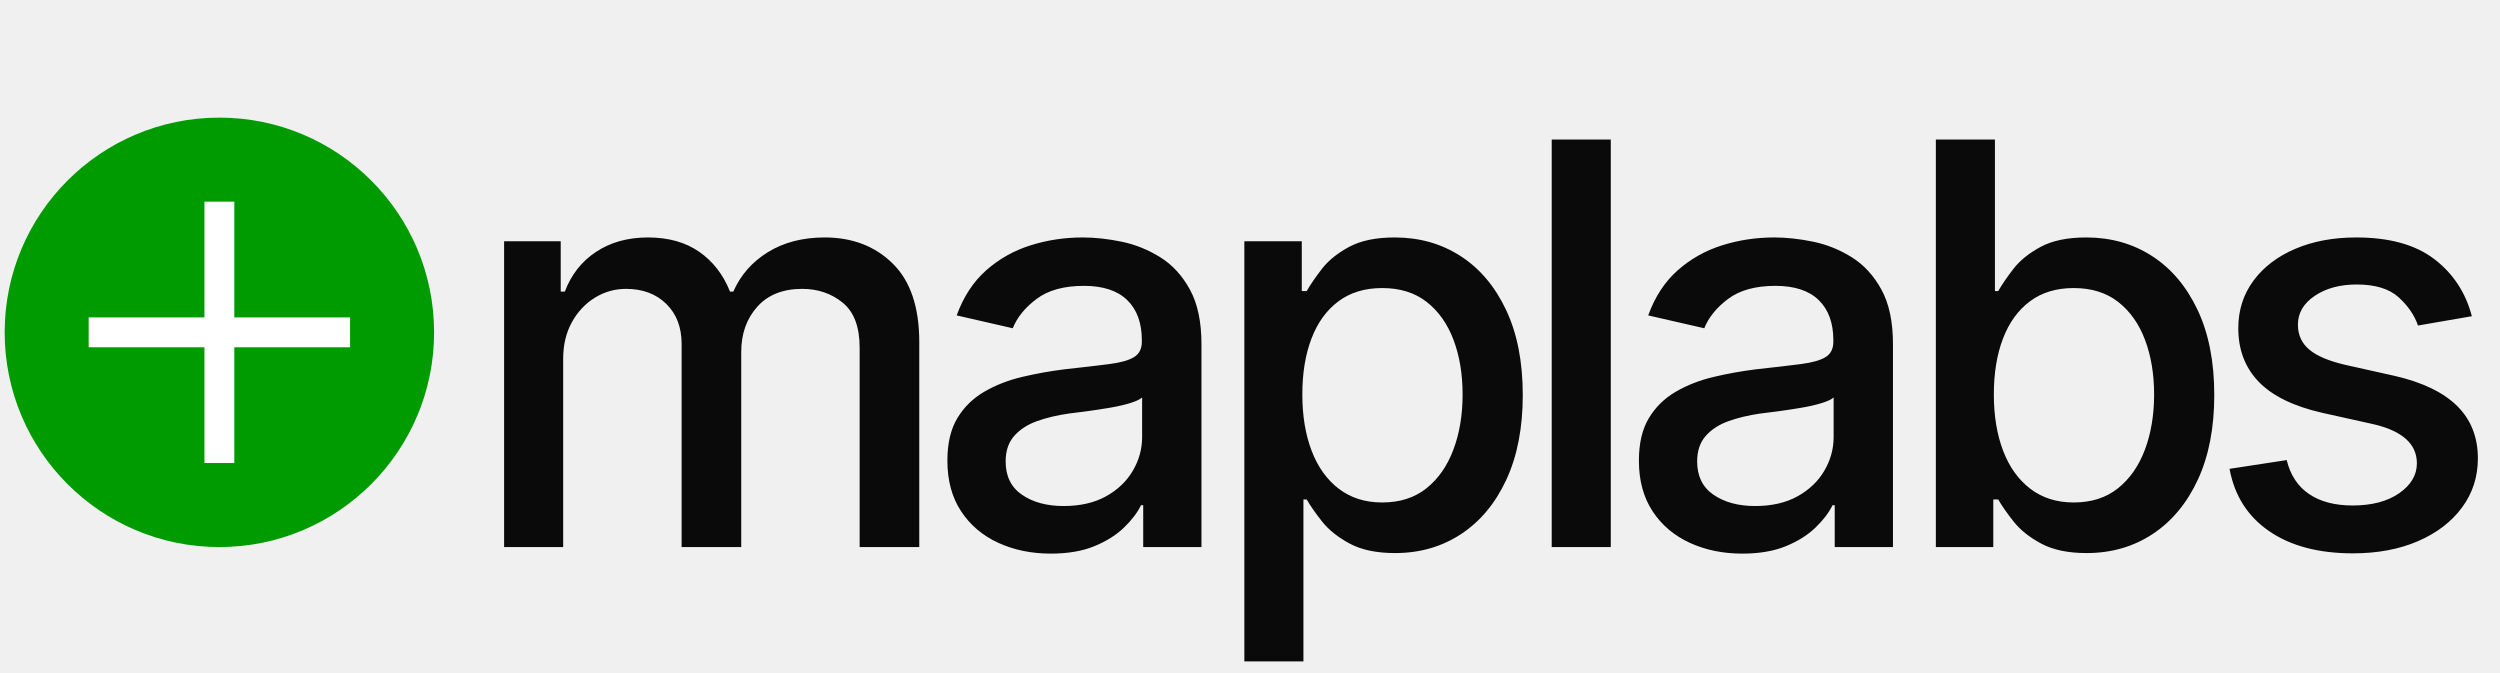
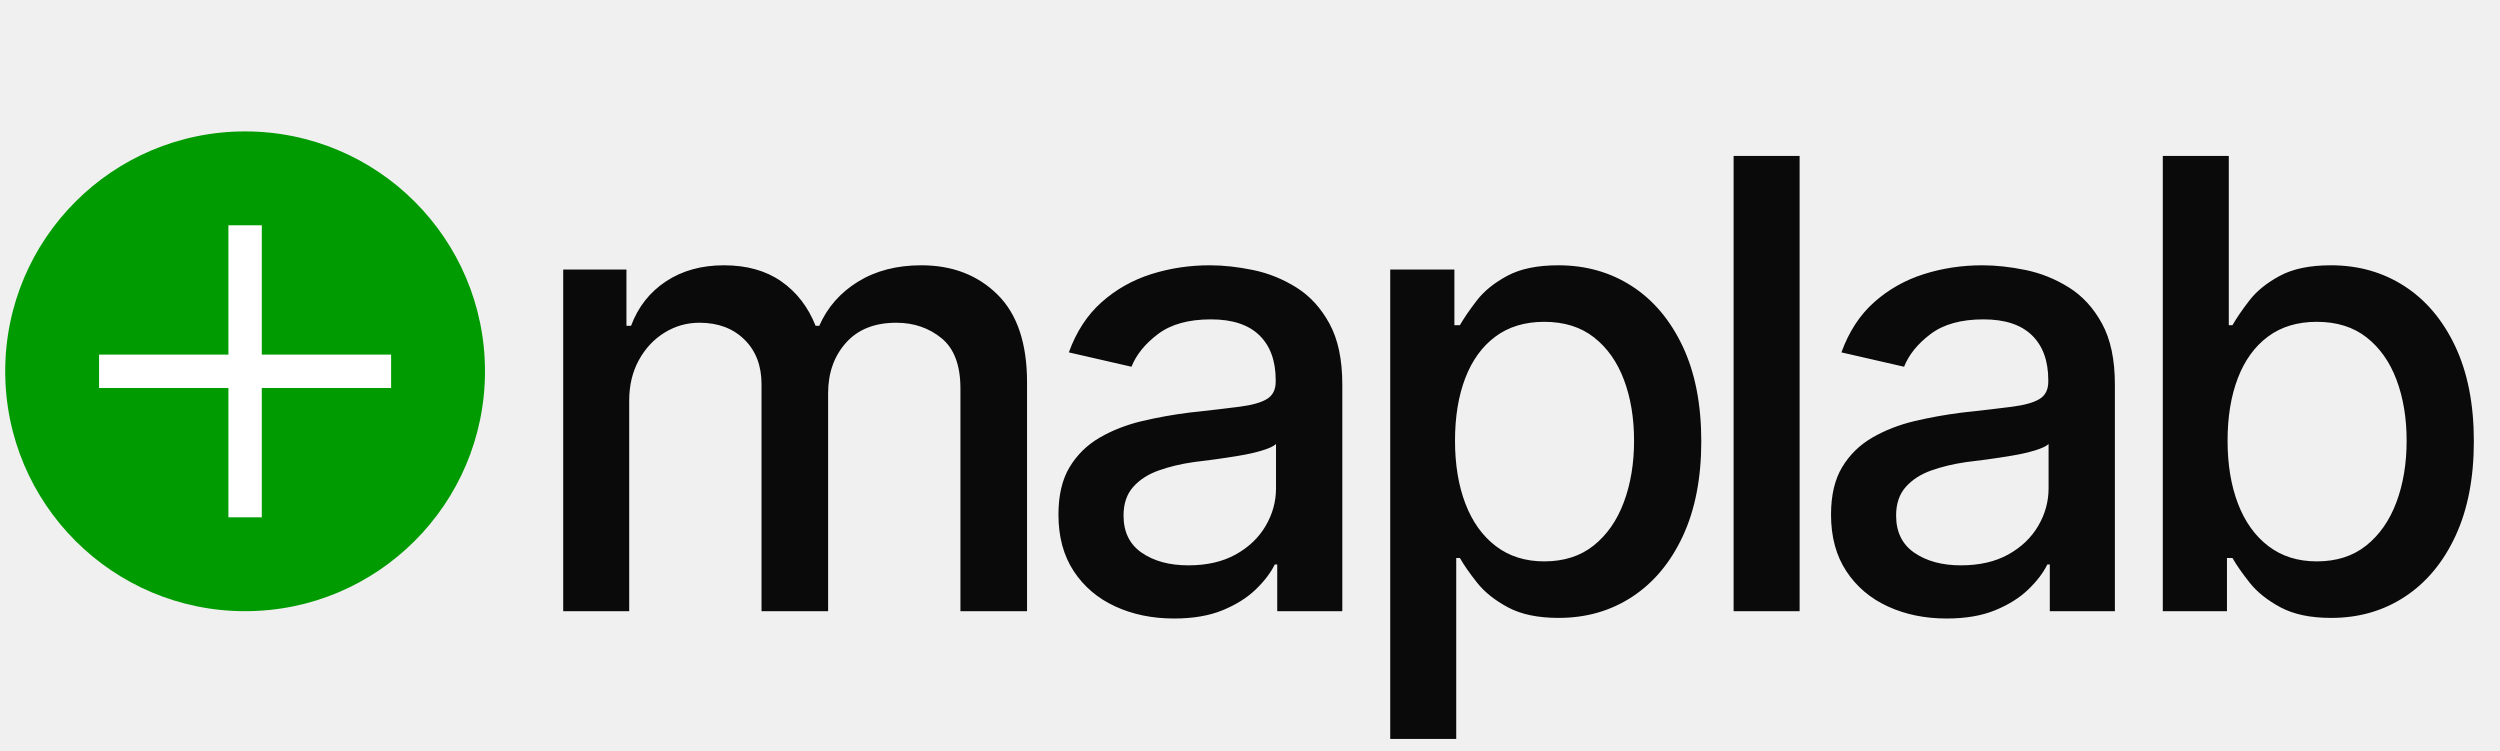
- <svg xmlns="http://www.w3.org/2000/svg" viewBox="0 0 267.8 72" width="267.8" height="72" role="img" aria-label="maplabs">
+ <svg xmlns="http://www.w3.org/2000/svg" viewBox="0 0 239.7 72" width="239.7" height="72" role="img" aria-label="maplab">
  <circle cx="23.5" cy="35.6" r="23" fill="#009b00" />
  <path fill="#fff" d="M21.90 21.60h3.2v12.40h12.40v3.2h-12.40v12.40h-3.2v-12.40h-12.40v-3.2h12.40z" />
-   <path fill="#0a0a0a" d="M54.0 58.6V25.846H60.064V31.237H60.504Q61.529 28.512 63.858 26.974Q66.188 25.436 69.41 25.436Q72.691 25.436 74.903 26.974Q77.115 28.512 78.199 31.237H78.551Q79.723 28.571 82.271 27.003Q84.82 25.436 88.336 25.436Q92.789 25.436 95.631 28.234Q98.473 31.032 98.473 36.657V58.6H92.086V37.243Q92.086 33.903 90.27 32.423Q88.453 30.944 85.934 30.944Q82.828 30.944 81.114 32.863Q79.4 34.782 79.4 37.711V58.6H73.014V36.832Q73.014 34.166 71.373 32.555Q69.732 30.944 67.066 30.944Q65.25 30.944 63.712 31.896Q62.174 32.848 61.251 34.533Q60.328 36.217 60.328 38.414V58.6ZM112.559 59.303Q109.453 59.303 106.934 58.146Q104.414 56.989 102.949 54.762Q101.484 52.536 101.484 49.342Q101.484 46.559 102.554 44.787Q103.623 43.014 105.439 41.959Q107.256 40.905 109.482 40.377Q111.709 39.85 114.053 39.557Q117.012 39.235 118.828 39Q120.645 38.766 121.479 38.253Q122.314 37.741 122.314 36.598V36.452Q122.314 33.668 120.747 32.145Q119.18 30.621 116.104 30.621Q112.91 30.621 111.05 32.013Q109.189 33.405 108.486 35.163L102.48 33.786Q103.564 30.797 105.63 28.966Q107.695 27.135 110.376 26.286Q113.057 25.436 115.986 25.436Q117.949 25.436 120.146 25.89Q122.344 26.344 124.292 27.56Q126.24 28.776 127.471 31.032Q128.701 33.288 128.701 36.862V58.6H122.461V54.118H122.227Q121.641 55.319 120.396 56.52Q119.15 57.721 117.217 58.512Q115.283 59.303 112.559 59.303ZM113.936 54.205Q116.602 54.205 118.477 53.165Q120.352 52.125 121.348 50.426Q122.344 48.727 122.344 46.823V42.575Q121.992 42.897 121.025 43.19Q120.059 43.483 118.828 43.688Q117.598 43.893 116.426 44.054Q115.254 44.215 114.463 44.303Q112.617 44.567 111.094 45.109Q109.57 45.651 108.647 46.691Q107.725 47.731 107.725 49.43Q107.725 51.803 109.482 53.004Q111.24 54.205 113.936 54.205ZM133.295 70.846V25.846H139.447V31.178H139.975Q140.561 30.153 141.601 28.805Q142.641 27.457 144.516 26.447Q146.391 25.436 149.408 25.436Q153.363 25.436 156.454 27.428Q159.545 29.42 161.332 33.2Q163.119 36.979 163.119 42.311Q163.119 47.584 161.361 51.378Q159.604 55.172 156.513 57.208Q153.422 59.245 149.438 59.245Q146.479 59.245 144.589 58.234Q142.699 57.223 141.63 55.875Q140.561 54.528 139.975 53.502H139.623V70.846ZM148.061 53.825Q150.902 53.825 152.807 52.301Q154.711 50.778 155.692 48.156Q156.674 45.534 156.674 42.252Q156.674 39 155.707 36.422Q154.74 33.844 152.836 32.35Q150.932 30.856 148.061 30.856Q145.277 30.856 143.373 32.277Q141.469 33.698 140.487 36.261Q139.506 38.825 139.506 42.252Q139.506 45.68 140.502 48.288Q141.498 50.895 143.417 52.36Q145.336 53.825 148.061 53.825ZM172.547 14.948V58.6H166.219V14.948ZM186.633 59.303Q183.527 59.303 181.008 58.146Q178.488 56.989 177.023 54.762Q175.559 52.536 175.559 49.342Q175.559 46.559 176.628 44.787Q177.697 43.014 179.514 41.959Q181.33 40.905 183.557 40.377Q185.783 39.85 188.127 39.557Q191.086 39.235 192.902 39Q194.719 38.766 195.554 38.253Q196.389 37.741 196.389 36.598V36.452Q196.389 33.668 194.821 32.145Q193.254 30.621 190.178 30.621Q186.984 30.621 185.124 32.013Q183.264 33.405 182.561 35.163L176.555 33.786Q177.639 30.797 179.704 28.966Q181.77 27.135 184.45 26.286Q187.131 25.436 190.061 25.436Q192.023 25.436 194.221 25.89Q196.418 26.344 198.366 27.56Q200.314 28.776 201.545 31.032Q202.775 33.288 202.775 36.862V58.6H196.535V54.118H196.301Q195.715 55.319 194.47 56.52Q193.225 57.721 191.291 58.512Q189.357 59.303 186.633 59.303ZM188.01 54.205Q190.676 54.205 192.551 53.165Q194.426 52.125 195.422 50.426Q196.418 48.727 196.418 46.823V42.575Q196.066 42.897 195.1 43.19Q194.133 43.483 192.902 43.688Q191.672 43.893 190.5 44.054Q189.328 44.215 188.537 44.303Q186.691 44.567 185.168 45.109Q183.645 45.651 182.722 46.691Q181.799 47.731 181.799 49.43Q181.799 51.803 183.557 53.004Q185.314 54.205 188.01 54.205ZM223.512 59.245Q220.553 59.245 218.663 58.234Q216.773 57.223 215.704 55.875Q214.635 54.528 214.049 53.502H213.521V58.6H207.369V14.948H213.697V31.178H214.049Q214.635 30.153 215.675 28.805Q216.715 27.457 218.59 26.447Q220.465 25.436 223.482 25.436Q227.438 25.436 230.528 27.428Q233.619 29.42 235.406 33.2Q237.193 36.979 237.193 42.311Q237.193 47.584 235.436 51.378Q233.678 55.172 230.587 57.208Q227.496 59.245 223.512 59.245ZM222.135 53.825Q224.977 53.825 226.881 52.301Q228.785 50.778 229.767 48.156Q230.748 45.534 230.748 42.252Q230.748 39 229.781 36.422Q228.814 33.844 226.91 32.35Q225.006 30.856 222.135 30.856Q219.352 30.856 217.447 32.277Q215.543 33.698 214.562 36.261Q213.58 38.825 213.58 42.252Q213.58 45.68 214.576 48.288Q215.572 50.895 217.491 52.36Q219.41 53.825 222.135 53.825ZM264.785 33.873 259.014 34.87Q258.457 33.229 256.948 31.852Q255.439 30.475 252.451 30.475Q249.756 30.475 247.954 31.691Q246.152 32.907 246.152 34.782Q246.152 36.422 247.368 37.448Q248.584 38.473 251.25 39.088L256.494 40.26Q260.977 41.286 263.203 43.483Q265.43 45.68 265.43 49.108Q265.43 52.067 263.73 54.367Q262.031 56.666 259.014 57.97Q255.996 59.274 252.041 59.274Q246.533 59.274 243.076 56.901Q239.619 54.528 238.828 50.221L244.951 49.284Q245.537 51.686 247.339 52.916Q249.141 54.147 252.012 54.147Q255.117 54.147 257.007 52.829Q258.896 51.51 258.896 49.635Q258.896 46.53 254.268 45.446L248.73 44.215Q244.131 43.161 241.948 40.89Q239.766 38.62 239.766 35.163Q239.766 32.262 241.392 30.065Q243.018 27.868 245.874 26.652Q248.73 25.436 252.393 25.436Q257.725 25.436 260.757 27.75Q263.789 30.065 264.785 33.873Z" />
+   <path fill="#0a0a0a" d="M54.0 58.6V25.846H60.064V31.237H60.504Q61.529 28.512 63.858 26.974Q66.188 25.436 69.41 25.436Q72.691 25.436 74.903 26.974Q77.115 28.512 78.199 31.237H78.551Q79.723 28.571 82.271 27.003Q84.82 25.436 88.336 25.436Q92.789 25.436 95.631 28.234Q98.473 31.032 98.473 36.657V58.6H92.086V37.243Q92.086 33.903 90.27 32.423Q88.453 30.944 85.934 30.944Q82.828 30.944 81.114 32.863Q79.4 34.782 79.4 37.711V58.6H73.014V36.832Q73.014 34.166 71.373 32.555Q69.732 30.944 67.066 30.944Q65.25 30.944 63.712 31.896Q62.174 32.848 61.251 34.533Q60.328 36.217 60.328 38.414V58.6ZM112.559 59.303Q109.453 59.303 106.934 58.146Q104.414 56.989 102.949 54.762Q101.484 52.536 101.484 49.342Q101.484 46.559 102.554 44.787Q103.623 43.014 105.439 41.959Q107.256 40.905 109.482 40.377Q111.709 39.85 114.053 39.557Q117.012 39.235 118.828 39Q120.645 38.766 121.479 38.253Q122.314 37.741 122.314 36.598V36.452Q122.314 33.668 120.747 32.145Q119.18 30.621 116.104 30.621Q112.91 30.621 111.05 32.013Q109.189 33.405 108.486 35.163L102.48 33.786Q103.564 30.797 105.63 28.966Q107.695 27.135 110.376 26.286Q113.057 25.436 115.986 25.436Q117.949 25.436 120.146 25.89Q122.344 26.344 124.292 27.56Q126.24 28.776 127.471 31.032Q128.701 33.288 128.701 36.862V58.6H122.461V54.118H122.227Q121.641 55.319 120.396 56.52Q119.15 57.721 117.217 58.512Q115.283 59.303 112.559 59.303ZM113.936 54.205Q116.602 54.205 118.477 53.165Q120.352 52.125 121.348 50.426Q122.344 48.727 122.344 46.823V42.575Q121.992 42.897 121.025 43.19Q120.059 43.483 118.828 43.688Q117.598 43.893 116.426 44.054Q115.254 44.215 114.463 44.303Q112.617 44.567 111.094 45.109Q109.57 45.651 108.647 46.691Q107.725 47.731 107.725 49.43Q107.725 51.803 109.482 53.004Q111.24 54.205 113.936 54.205ZM133.295 70.846V25.846H139.447V31.178H139.975Q140.561 30.153 141.601 28.805Q142.641 27.457 144.516 26.447Q146.391 25.436 149.408 25.436Q153.363 25.436 156.454 27.428Q159.545 29.42 161.332 33.2Q163.119 36.979 163.119 42.311Q163.119 47.584 161.361 51.378Q159.604 55.172 156.513 57.208Q153.422 59.245 149.438 59.245Q146.479 59.245 144.589 58.234Q142.699 57.223 141.63 55.875Q140.561 54.528 139.975 53.502H139.623V70.846ZM148.061 53.825Q150.902 53.825 152.807 52.301Q154.711 50.778 155.692 48.156Q156.674 45.534 156.674 42.252Q156.674 39 155.707 36.422Q154.74 33.844 152.836 32.35Q150.932 30.856 148.061 30.856Q145.277 30.856 143.373 32.277Q141.469 33.698 140.487 36.261Q139.506 38.825 139.506 42.252Q139.506 45.68 140.502 48.288Q141.498 50.895 143.417 52.36Q145.336 53.825 148.061 53.825ZM172.547 14.948V58.6H166.219V14.948ZM186.633 59.303Q183.527 59.303 181.008 58.146Q178.488 56.989 177.023 54.762Q175.559 52.536 175.559 49.342Q175.559 46.559 176.628 44.787Q177.697 43.014 179.514 41.959Q181.33 40.905 183.557 40.377Q185.783 39.85 188.127 39.557Q191.086 39.235 192.902 39Q194.719 38.766 195.554 38.253Q196.389 37.741 196.389 36.598V36.452Q196.389 33.668 194.821 32.145Q193.254 30.621 190.178 30.621Q186.984 30.621 185.124 32.013Q183.264 33.405 182.561 35.163L176.555 33.786Q177.639 30.797 179.704 28.966Q181.77 27.135 184.45 26.286Q187.131 25.436 190.061 25.436Q192.023 25.436 194.221 25.89Q196.418 26.344 198.366 27.56Q200.314 28.776 201.545 31.032Q202.775 33.288 202.775 36.862V58.6H196.535V54.118H196.301Q195.715 55.319 194.47 56.52Q193.225 57.721 191.291 58.512Q189.357 59.303 186.633 59.303ZM188.01 54.205Q190.676 54.205 192.551 53.165Q194.426 52.125 195.422 50.426Q196.418 48.727 196.418 46.823V42.575Q196.066 42.897 195.1 43.19Q194.133 43.483 192.902 43.688Q191.672 43.893 190.5 44.054Q189.328 44.215 188.537 44.303Q186.691 44.567 185.168 45.109Q183.645 45.651 182.722 46.691Q181.799 47.731 181.799 49.43Q181.799 51.803 183.557 53.004Q185.314 54.205 188.01 54.205ZM223.512 59.245Q220.553 59.245 218.663 58.234Q216.773 57.223 215.704 55.875Q214.635 54.528 214.049 53.502H213.521V58.6H207.369V14.948H213.697V31.178H214.049Q214.635 30.153 215.675 28.805Q216.715 27.457 218.59 26.447Q220.465 25.436 223.482 25.436Q227.438 25.436 230.528 27.428Q233.619 29.42 235.406 33.2Q237.193 36.979 237.193 42.311Q237.193 47.584 235.436 51.378Q233.678 55.172 230.587 57.208Q227.496 59.245 223.512 59.245ZM222.135 53.825Q224.977 53.825 226.881 52.301Q228.785 50.778 229.767 48.156Q230.748 45.534 230.748 42.252Q230.748 39 229.781 36.422Q228.814 33.844 226.91 32.35Q225.006 30.856 222.135 30.856Q219.352 30.856 217.447 32.277Q215.543 33.698 214.562 36.261Q213.58 38.825 213.58 42.252Q213.58 45.68 214.576 48.288Q215.572 50.895 217.491 52.36Q219.41 53.825 222.135 53.825Z" />
</svg>
